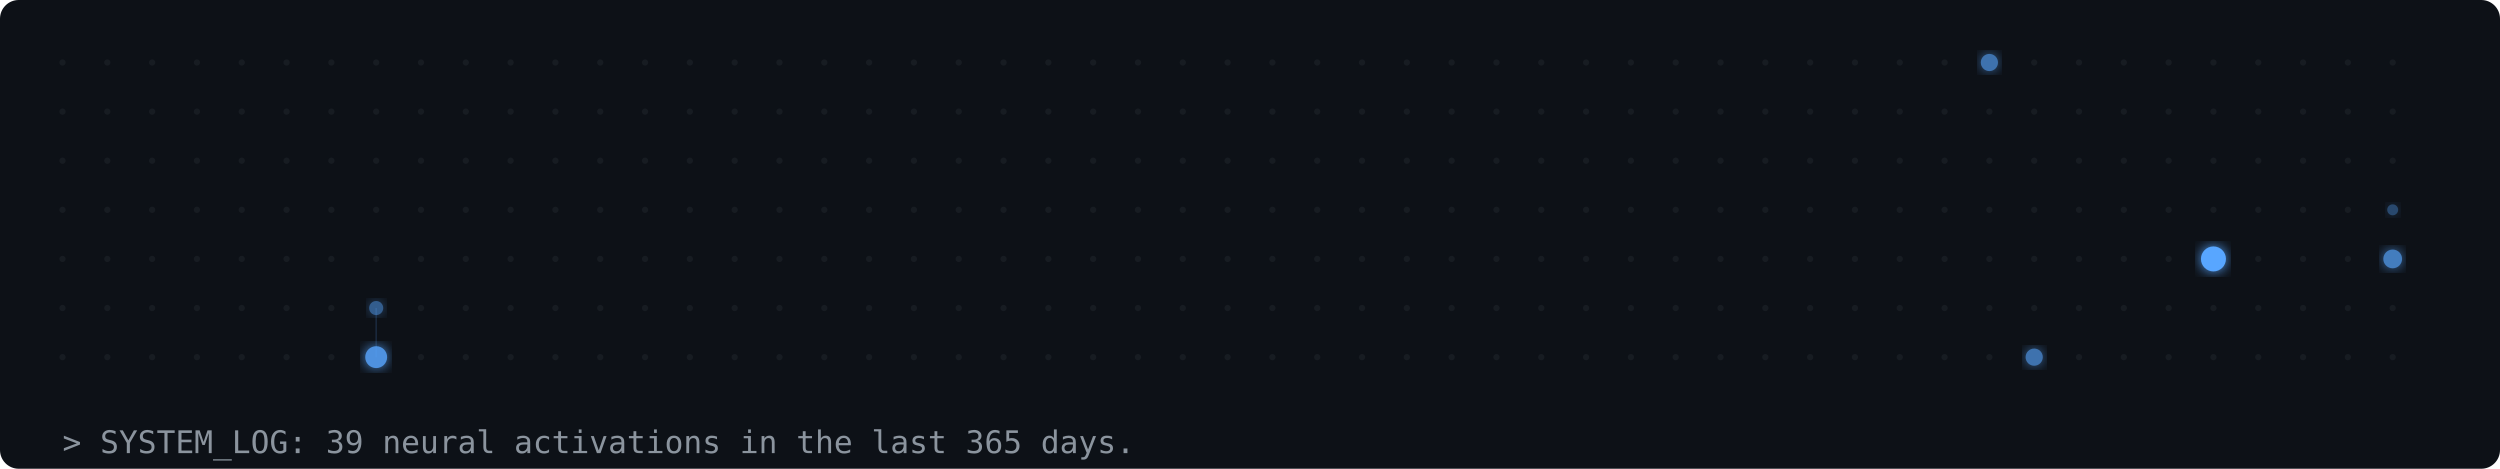
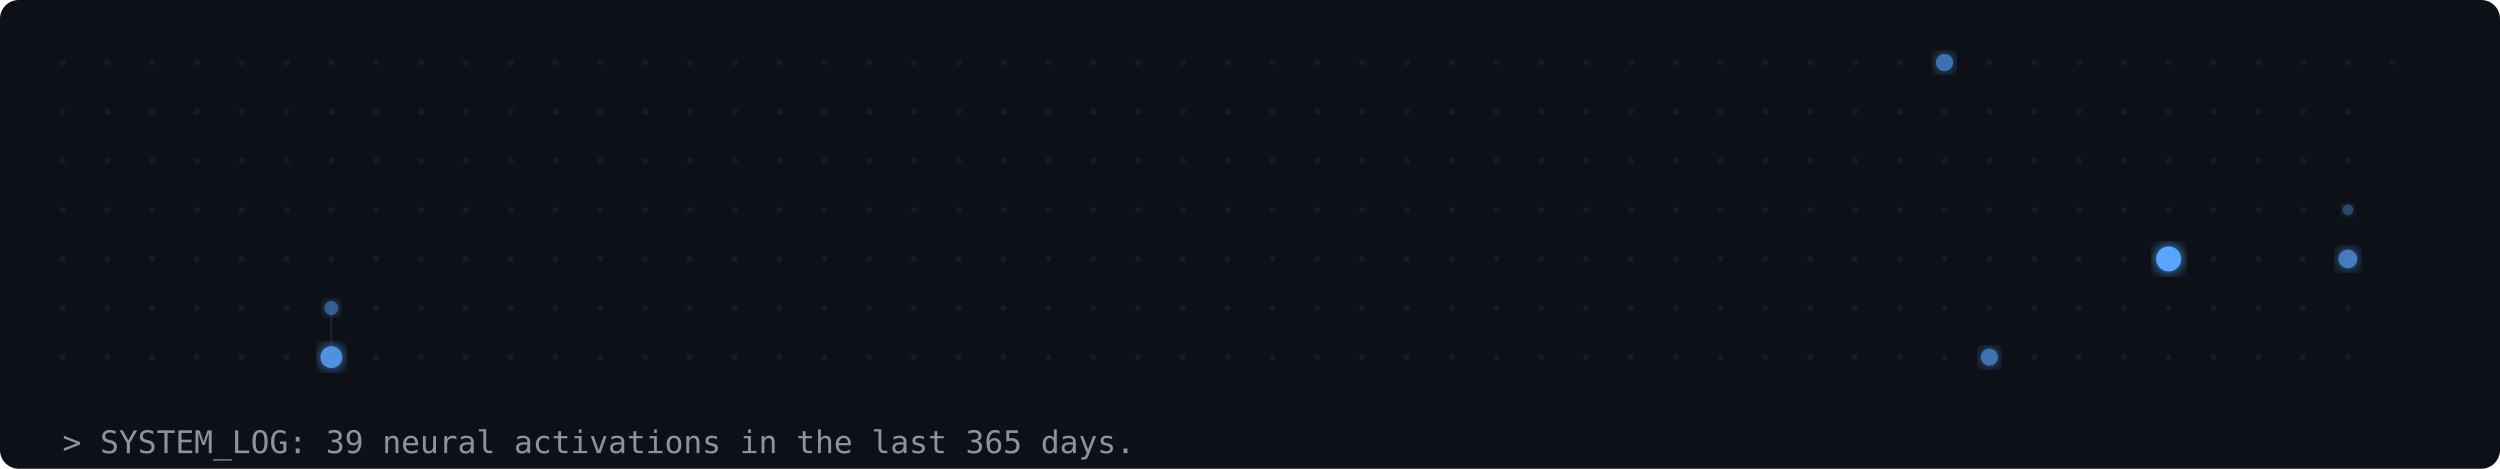
<svg xmlns="http://www.w3.org/2000/svg" width="800" height="150" viewBox="0 0 800 150">
  <defs>
    <filter id="glow" x="-20%" y="-20%" width="140%" height="140%">
      <feGaussianBlur stdDeviation="2" result="blur" />
      <feComposite in="SourceGraphic" in2="blur" operator="over" />
    </filter>
  </defs>
  <rect width="100%" height="100%" fill="#0d1117" rx="6" />
  <circle cx="20.0" cy="20.0" r="1" fill="#30363d" opacity="0.3" />
  <circle cx="20.0" cy="35.714" r="1" fill="#30363d" opacity="0.3" />
  <circle cx="20.0" cy="51.429" r="1" fill="#30363d" opacity="0.3" />
  <circle cx="20.0" cy="67.143" r="1" fill="#30363d" opacity="0.3" />
  <circle cx="20.0" cy="82.857" r="1" fill="#30363d" opacity="0.3" />
  <circle cx="20.0" cy="98.571" r="1" fill="#30363d" opacity="0.3" />
  <circle cx="20.0" cy="114.286" r="1" fill="#30363d" opacity="0.3" />
  <circle cx="34.34" cy="20.0" r="1" fill="#30363d" opacity="0.3" />
  <circle cx="34.34" cy="35.714" r="1" fill="#30363d" opacity="0.3" />
  <circle cx="34.34" cy="51.429" r="1" fill="#30363d" opacity="0.3" />
  <circle cx="34.34" cy="67.143" r="1" fill="#30363d" opacity="0.3" />
  <circle cx="34.34" cy="82.857" r="1" fill="#30363d" opacity="0.3" />
  <circle cx="34.34" cy="98.571" r="1" fill="#30363d" opacity="0.3" />
  <circle cx="34.34" cy="114.286" r="1" fill="#30363d" opacity="0.3" />
  <circle cx="48.679" cy="20.0" r="1" fill="#30363d" opacity="0.3" />
  <circle cx="48.679" cy="35.714" r="1" fill="#30363d" opacity="0.3" />
  <circle cx="48.679" cy="51.429" r="1" fill="#30363d" opacity="0.3" />
  <circle cx="48.679" cy="67.143" r="1" fill="#30363d" opacity="0.3" />
  <circle cx="48.679" cy="82.857" r="1" fill="#30363d" opacity="0.3" />
  <circle cx="48.679" cy="98.571" r="1" fill="#30363d" opacity="0.3" />
  <circle cx="48.679" cy="114.286" r="1" fill="#30363d" opacity="0.3" />
  <circle cx="63.019" cy="20.0" r="1" fill="#30363d" opacity="0.3" />
  <circle cx="63.019" cy="35.714" r="1" fill="#30363d" opacity="0.3" />
  <circle cx="63.019" cy="51.429" r="1" fill="#30363d" opacity="0.3" />
  <circle cx="63.019" cy="67.143" r="1" fill="#30363d" opacity="0.3" />
  <circle cx="63.019" cy="82.857" r="1" fill="#30363d" opacity="0.3" />
  <circle cx="63.019" cy="98.571" r="1" fill="#30363d" opacity="0.3" />
  <circle cx="63.019" cy="114.286" r="1" fill="#30363d" opacity="0.3" />
  <circle cx="77.358" cy="20.0" r="1" fill="#30363d" opacity="0.3" />
  <circle cx="77.358" cy="35.714" r="1" fill="#30363d" opacity="0.3" />
  <circle cx="77.358" cy="51.429" r="1" fill="#30363d" opacity="0.3" />
  <circle cx="77.358" cy="67.143" r="1" fill="#30363d" opacity="0.3" />
  <circle cx="77.358" cy="82.857" r="1" fill="#30363d" opacity="0.3" />
  <circle cx="77.358" cy="98.571" r="1" fill="#30363d" opacity="0.3" />
  <circle cx="77.358" cy="114.286" r="1" fill="#30363d" opacity="0.3" />
  <circle cx="91.698" cy="20.0" r="1" fill="#30363d" opacity="0.3" />
  <circle cx="91.698" cy="35.714" r="1" fill="#30363d" opacity="0.3" />
  <circle cx="91.698" cy="51.429" r="1" fill="#30363d" opacity="0.3" />
  <circle cx="91.698" cy="67.143" r="1" fill="#30363d" opacity="0.3" />
  <circle cx="91.698" cy="82.857" r="1" fill="#30363d" opacity="0.3" />
  <circle cx="91.698" cy="98.571" r="1" fill="#30363d" opacity="0.3" />
  <circle cx="91.698" cy="114.286" r="1" fill="#30363d" opacity="0.3" />
  <circle cx="106.038" cy="20.0" r="1" fill="#30363d" opacity="0.3" />
  <circle cx="106.038" cy="35.714" r="1" fill="#30363d" opacity="0.3" />
  <circle cx="106.038" cy="51.429" r="1" fill="#30363d" opacity="0.3" />
  <circle cx="106.038" cy="67.143" r="1" fill="#30363d" opacity="0.3" />
  <circle cx="106.038" cy="82.857" r="1" fill="#30363d" opacity="0.3" />
-   <circle cx="106.038" cy="98.571" r="1" fill="#30363d" opacity="0.3" />
-   <circle cx="106.038" cy="114.286" r="1" fill="#30363d" opacity="0.3" />
+   <circle cx="106.038" cy="98.571" r="2.25" fill="#58a6ff" opacity="0.51" filter="url(#glow)" />
+   <circle cx="106.038" cy="114.286" r="3.5" fill="#58a6ff" opacity="0.86" filter="url(#glow)" />
  <circle cx="120.377" cy="20.0" r="1" fill="#30363d" opacity="0.3" />
  <circle cx="120.377" cy="35.714" r="1" fill="#30363d" opacity="0.3" />
  <circle cx="120.377" cy="51.429" r="1" fill="#30363d" opacity="0.3" />
  <circle cx="120.377" cy="67.143" r="1" fill="#30363d" opacity="0.3" />
  <circle cx="120.377" cy="82.857" r="1" fill="#30363d" opacity="0.3" />
-   <circle cx="120.377" cy="98.571" r="2.25" fill="#58a6ff" opacity="0.51" filter="url(#glow)" />
-   <circle cx="120.377" cy="114.286" r="3.5" fill="#58a6ff" opacity="0.86" filter="url(#glow)" />
+   <circle cx="120.377" cy="98.571" r="1" fill="#30363d" opacity="0.3" />
+   <circle cx="120.377" cy="114.286" r="1" fill="#30363d" opacity="0.3" />
  <circle cx="134.717" cy="20.0" r="1" fill="#30363d" opacity="0.3" />
  <circle cx="134.717" cy="35.714" r="1" fill="#30363d" opacity="0.3" />
  <circle cx="134.717" cy="51.429" r="1" fill="#30363d" opacity="0.3" />
  <circle cx="134.717" cy="67.143" r="1" fill="#30363d" opacity="0.3" />
  <circle cx="134.717" cy="82.857" r="1" fill="#30363d" opacity="0.3" />
  <circle cx="134.717" cy="98.571" r="1" fill="#30363d" opacity="0.3" />
  <circle cx="134.717" cy="114.286" r="1" fill="#30363d" opacity="0.3" />
  <circle cx="149.057" cy="20.0" r="1" fill="#30363d" opacity="0.3" />
  <circle cx="149.057" cy="35.714" r="1" fill="#30363d" opacity="0.3" />
  <circle cx="149.057" cy="51.429" r="1" fill="#30363d" opacity="0.3" />
  <circle cx="149.057" cy="67.143" r="1" fill="#30363d" opacity="0.3" />
  <circle cx="149.057" cy="82.857" r="1" fill="#30363d" opacity="0.3" />
  <circle cx="149.057" cy="98.571" r="1" fill="#30363d" opacity="0.3" />
  <circle cx="149.057" cy="114.286" r="1" fill="#30363d" opacity="0.3" />
  <circle cx="163.396" cy="20.0" r="1" fill="#30363d" opacity="0.3" />
  <circle cx="163.396" cy="35.714" r="1" fill="#30363d" opacity="0.3" />
  <circle cx="163.396" cy="51.429" r="1" fill="#30363d" opacity="0.3" />
  <circle cx="163.396" cy="67.143" r="1" fill="#30363d" opacity="0.3" />
  <circle cx="163.396" cy="82.857" r="1" fill="#30363d" opacity="0.3" />
  <circle cx="163.396" cy="98.571" r="1" fill="#30363d" opacity="0.3" />
  <circle cx="163.396" cy="114.286" r="1" fill="#30363d" opacity="0.3" />
  <circle cx="177.736" cy="20.0" r="1" fill="#30363d" opacity="0.3" />
  <circle cx="177.736" cy="35.714" r="1" fill="#30363d" opacity="0.3" />
  <circle cx="177.736" cy="51.429" r="1" fill="#30363d" opacity="0.3" />
  <circle cx="177.736" cy="67.143" r="1" fill="#30363d" opacity="0.3" />
  <circle cx="177.736" cy="82.857" r="1" fill="#30363d" opacity="0.3" />
  <circle cx="177.736" cy="98.571" r="1" fill="#30363d" opacity="0.3" />
  <circle cx="177.736" cy="114.286" r="1" fill="#30363d" opacity="0.3" />
  <circle cx="192.075" cy="20.0" r="1" fill="#30363d" opacity="0.3" />
  <circle cx="192.075" cy="35.714" r="1" fill="#30363d" opacity="0.3" />
  <circle cx="192.075" cy="51.429" r="1" fill="#30363d" opacity="0.3" />
  <circle cx="192.075" cy="67.143" r="1" fill="#30363d" opacity="0.3" />
  <circle cx="192.075" cy="82.857" r="1" fill="#30363d" opacity="0.3" />
  <circle cx="192.075" cy="98.571" r="1" fill="#30363d" opacity="0.3" />
  <circle cx="192.075" cy="114.286" r="1" fill="#30363d" opacity="0.3" />
  <circle cx="206.415" cy="20.0" r="1" fill="#30363d" opacity="0.3" />
  <circle cx="206.415" cy="35.714" r="1" fill="#30363d" opacity="0.3" />
  <circle cx="206.415" cy="51.429" r="1" fill="#30363d" opacity="0.3" />
  <circle cx="206.415" cy="67.143" r="1" fill="#30363d" opacity="0.3" />
  <circle cx="206.415" cy="82.857" r="1" fill="#30363d" opacity="0.3" />
  <circle cx="206.415" cy="98.571" r="1" fill="#30363d" opacity="0.3" />
  <circle cx="206.415" cy="114.286" r="1" fill="#30363d" opacity="0.3" />
  <circle cx="220.755" cy="20.0" r="1" fill="#30363d" opacity="0.3" />
  <circle cx="220.755" cy="35.714" r="1" fill="#30363d" opacity="0.3" />
  <circle cx="220.755" cy="51.429" r="1" fill="#30363d" opacity="0.3" />
  <circle cx="220.755" cy="67.143" r="1" fill="#30363d" opacity="0.3" />
  <circle cx="220.755" cy="82.857" r="1" fill="#30363d" opacity="0.3" />
  <circle cx="220.755" cy="98.571" r="1" fill="#30363d" opacity="0.3" />
  <circle cx="220.755" cy="114.286" r="1" fill="#30363d" opacity="0.3" />
  <circle cx="235.094" cy="20.0" r="1" fill="#30363d" opacity="0.3" />
  <circle cx="235.094" cy="35.714" r="1" fill="#30363d" opacity="0.3" />
  <circle cx="235.094" cy="51.429" r="1" fill="#30363d" opacity="0.3" />
  <circle cx="235.094" cy="67.143" r="1" fill="#30363d" opacity="0.3" />
  <circle cx="235.094" cy="82.857" r="1" fill="#30363d" opacity="0.3" />
  <circle cx="235.094" cy="98.571" r="1" fill="#30363d" opacity="0.3" />
  <circle cx="235.094" cy="114.286" r="1" fill="#30363d" opacity="0.3" />
  <circle cx="249.434" cy="20.0" r="1" fill="#30363d" opacity="0.3" />
  <circle cx="249.434" cy="35.714" r="1" fill="#30363d" opacity="0.3" />
  <circle cx="249.434" cy="51.429" r="1" fill="#30363d" opacity="0.3" />
  <circle cx="249.434" cy="67.143" r="1" fill="#30363d" opacity="0.3" />
  <circle cx="249.434" cy="82.857" r="1" fill="#30363d" opacity="0.3" />
  <circle cx="249.434" cy="98.571" r="1" fill="#30363d" opacity="0.3" />
  <circle cx="249.434" cy="114.286" r="1" fill="#30363d" opacity="0.3" />
  <circle cx="263.774" cy="20.0" r="1" fill="#30363d" opacity="0.3" />
  <circle cx="263.774" cy="35.714" r="1" fill="#30363d" opacity="0.3" />
  <circle cx="263.774" cy="51.429" r="1" fill="#30363d" opacity="0.3" />
  <circle cx="263.774" cy="67.143" r="1" fill="#30363d" opacity="0.3" />
  <circle cx="263.774" cy="82.857" r="1" fill="#30363d" opacity="0.3" />
  <circle cx="263.774" cy="98.571" r="1" fill="#30363d" opacity="0.3" />
  <circle cx="263.774" cy="114.286" r="1" fill="#30363d" opacity="0.3" />
  <circle cx="278.113" cy="20.0" r="1" fill="#30363d" opacity="0.3" />
  <circle cx="278.113" cy="35.714" r="1" fill="#30363d" opacity="0.3" />
  <circle cx="278.113" cy="51.429" r="1" fill="#30363d" opacity="0.3" />
  <circle cx="278.113" cy="67.143" r="1" fill="#30363d" opacity="0.3" />
  <circle cx="278.113" cy="82.857" r="1" fill="#30363d" opacity="0.3" />
  <circle cx="278.113" cy="98.571" r="1" fill="#30363d" opacity="0.3" />
  <circle cx="278.113" cy="114.286" r="1" fill="#30363d" opacity="0.3" />
  <circle cx="292.453" cy="20.0" r="1" fill="#30363d" opacity="0.3" />
  <circle cx="292.453" cy="35.714" r="1" fill="#30363d" opacity="0.3" />
  <circle cx="292.453" cy="51.429" r="1" fill="#30363d" opacity="0.3" />
  <circle cx="292.453" cy="67.143" r="1" fill="#30363d" opacity="0.3" />
  <circle cx="292.453" cy="82.857" r="1" fill="#30363d" opacity="0.3" />
  <circle cx="292.453" cy="98.571" r="1" fill="#30363d" opacity="0.3" />
  <circle cx="292.453" cy="114.286" r="1" fill="#30363d" opacity="0.3" />
  <circle cx="306.792" cy="20.0" r="1" fill="#30363d" opacity="0.3" />
  <circle cx="306.792" cy="35.714" r="1" fill="#30363d" opacity="0.3" />
  <circle cx="306.792" cy="51.429" r="1" fill="#30363d" opacity="0.3" />
  <circle cx="306.792" cy="67.143" r="1" fill="#30363d" opacity="0.3" />
  <circle cx="306.792" cy="82.857" r="1" fill="#30363d" opacity="0.3" />
  <circle cx="306.792" cy="98.571" r="1" fill="#30363d" opacity="0.3" />
  <circle cx="306.792" cy="114.286" r="1" fill="#30363d" opacity="0.3" />
  <circle cx="321.132" cy="20.0" r="1" fill="#30363d" opacity="0.3" />
  <circle cx="321.132" cy="35.714" r="1" fill="#30363d" opacity="0.3" />
  <circle cx="321.132" cy="51.429" r="1" fill="#30363d" opacity="0.3" />
  <circle cx="321.132" cy="67.143" r="1" fill="#30363d" opacity="0.3" />
  <circle cx="321.132" cy="82.857" r="1" fill="#30363d" opacity="0.3" />
  <circle cx="321.132" cy="98.571" r="1" fill="#30363d" opacity="0.3" />
  <circle cx="321.132" cy="114.286" r="1" fill="#30363d" opacity="0.3" />
  <circle cx="335.472" cy="20.0" r="1" fill="#30363d" opacity="0.3" />
  <circle cx="335.472" cy="35.714" r="1" fill="#30363d" opacity="0.3" />
  <circle cx="335.472" cy="51.429" r="1" fill="#30363d" opacity="0.3" />
  <circle cx="335.472" cy="67.143" r="1" fill="#30363d" opacity="0.3" />
  <circle cx="335.472" cy="82.857" r="1" fill="#30363d" opacity="0.3" />
  <circle cx="335.472" cy="98.571" r="1" fill="#30363d" opacity="0.3" />
  <circle cx="335.472" cy="114.286" r="1" fill="#30363d" opacity="0.3" />
  <circle cx="349.811" cy="20.0" r="1" fill="#30363d" opacity="0.3" />
  <circle cx="349.811" cy="35.714" r="1" fill="#30363d" opacity="0.3" />
  <circle cx="349.811" cy="51.429" r="1" fill="#30363d" opacity="0.3" />
  <circle cx="349.811" cy="67.143" r="1" fill="#30363d" opacity="0.3" />
  <circle cx="349.811" cy="82.857" r="1" fill="#30363d" opacity="0.3" />
  <circle cx="349.811" cy="98.571" r="1" fill="#30363d" opacity="0.3" />
  <circle cx="349.811" cy="114.286" r="1" fill="#30363d" opacity="0.3" />
  <circle cx="364.151" cy="20.0" r="1" fill="#30363d" opacity="0.3" />
  <circle cx="364.151" cy="35.714" r="1" fill="#30363d" opacity="0.3" />
  <circle cx="364.151" cy="51.429" r="1" fill="#30363d" opacity="0.3" />
  <circle cx="364.151" cy="67.143" r="1" fill="#30363d" opacity="0.3" />
  <circle cx="364.151" cy="82.857" r="1" fill="#30363d" opacity="0.3" />
  <circle cx="364.151" cy="98.571" r="1" fill="#30363d" opacity="0.3" />
  <circle cx="364.151" cy="114.286" r="1" fill="#30363d" opacity="0.3" />
  <circle cx="378.491" cy="20.0" r="1" fill="#30363d" opacity="0.3" />
  <circle cx="378.491" cy="35.714" r="1" fill="#30363d" opacity="0.3" />
  <circle cx="378.491" cy="51.429" r="1" fill="#30363d" opacity="0.3" />
  <circle cx="378.491" cy="67.143" r="1" fill="#30363d" opacity="0.3" />
  <circle cx="378.491" cy="82.857" r="1" fill="#30363d" opacity="0.3" />
  <circle cx="378.491" cy="98.571" r="1" fill="#30363d" opacity="0.3" />
  <circle cx="378.491" cy="114.286" r="1" fill="#30363d" opacity="0.3" />
  <circle cx="392.83" cy="20.0" r="1" fill="#30363d" opacity="0.3" />
  <circle cx="392.83" cy="35.714" r="1" fill="#30363d" opacity="0.3" />
  <circle cx="392.83" cy="51.429" r="1" fill="#30363d" opacity="0.3" />
  <circle cx="392.83" cy="67.143" r="1" fill="#30363d" opacity="0.3" />
  <circle cx="392.83" cy="82.857" r="1" fill="#30363d" opacity="0.3" />
  <circle cx="392.83" cy="98.571" r="1" fill="#30363d" opacity="0.3" />
  <circle cx="392.83" cy="114.286" r="1" fill="#30363d" opacity="0.3" />
  <circle cx="407.17" cy="20.0" r="1" fill="#30363d" opacity="0.3" />
  <circle cx="407.17" cy="35.714" r="1" fill="#30363d" opacity="0.3" />
  <circle cx="407.17" cy="51.429" r="1" fill="#30363d" opacity="0.3" />
  <circle cx="407.17" cy="67.143" r="1" fill="#30363d" opacity="0.3" />
  <circle cx="407.17" cy="82.857" r="1" fill="#30363d" opacity="0.3" />
  <circle cx="407.17" cy="98.571" r="1" fill="#30363d" opacity="0.3" />
  <circle cx="407.17" cy="114.286" r="1" fill="#30363d" opacity="0.3" />
  <circle cx="421.509" cy="20.0" r="1" fill="#30363d" opacity="0.3" />
  <circle cx="421.509" cy="35.714" r="1" fill="#30363d" opacity="0.3" />
  <circle cx="421.509" cy="51.429" r="1" fill="#30363d" opacity="0.3" />
  <circle cx="421.509" cy="67.143" r="1" fill="#30363d" opacity="0.3" />
  <circle cx="421.509" cy="82.857" r="1" fill="#30363d" opacity="0.3" />
  <circle cx="421.509" cy="98.571" r="1" fill="#30363d" opacity="0.3" />
  <circle cx="421.509" cy="114.286" r="1" fill="#30363d" opacity="0.3" />
  <circle cx="435.849" cy="20.0" r="1" fill="#30363d" opacity="0.3" />
  <circle cx="435.849" cy="35.714" r="1" fill="#30363d" opacity="0.3" />
  <circle cx="435.849" cy="51.429" r="1" fill="#30363d" opacity="0.3" />
  <circle cx="435.849" cy="67.143" r="1" fill="#30363d" opacity="0.3" />
  <circle cx="435.849" cy="82.857" r="1" fill="#30363d" opacity="0.3" />
  <circle cx="435.849" cy="98.571" r="1" fill="#30363d" opacity="0.3" />
  <circle cx="435.849" cy="114.286" r="1" fill="#30363d" opacity="0.3" />
  <circle cx="450.189" cy="20.0" r="1" fill="#30363d" opacity="0.3" />
  <circle cx="450.189" cy="35.714" r="1" fill="#30363d" opacity="0.3" />
  <circle cx="450.189" cy="51.429" r="1" fill="#30363d" opacity="0.3" />
  <circle cx="450.189" cy="67.143" r="1" fill="#30363d" opacity="0.3" />
  <circle cx="450.189" cy="82.857" r="1" fill="#30363d" opacity="0.3" />
  <circle cx="450.189" cy="98.571" r="1" fill="#30363d" opacity="0.3" />
  <circle cx="450.189" cy="114.286" r="1" fill="#30363d" opacity="0.3" />
  <circle cx="464.528" cy="20.0" r="1" fill="#30363d" opacity="0.3" />
  <circle cx="464.528" cy="35.714" r="1" fill="#30363d" opacity="0.3" />
  <circle cx="464.528" cy="51.429" r="1" fill="#30363d" opacity="0.3" />
  <circle cx="464.528" cy="67.143" r="1" fill="#30363d" opacity="0.3" />
  <circle cx="464.528" cy="82.857" r="1" fill="#30363d" opacity="0.3" />
  <circle cx="464.528" cy="98.571" r="1" fill="#30363d" opacity="0.3" />
  <circle cx="464.528" cy="114.286" r="1" fill="#30363d" opacity="0.3" />
  <circle cx="478.868" cy="20.0" r="1" fill="#30363d" opacity="0.3" />
  <circle cx="478.868" cy="35.714" r="1" fill="#30363d" opacity="0.3" />
  <circle cx="478.868" cy="51.429" r="1" fill="#30363d" opacity="0.3" />
  <circle cx="478.868" cy="67.143" r="1" fill="#30363d" opacity="0.3" />
  <circle cx="478.868" cy="82.857" r="1" fill="#30363d" opacity="0.3" />
  <circle cx="478.868" cy="98.571" r="1" fill="#30363d" opacity="0.3" />
  <circle cx="478.868" cy="114.286" r="1" fill="#30363d" opacity="0.3" />
  <circle cx="493.208" cy="20.0" r="1" fill="#30363d" opacity="0.3" />
  <circle cx="493.208" cy="35.714" r="1" fill="#30363d" opacity="0.3" />
  <circle cx="493.208" cy="51.429" r="1" fill="#30363d" opacity="0.3" />
  <circle cx="493.208" cy="67.143" r="1" fill="#30363d" opacity="0.3" />
  <circle cx="493.208" cy="82.857" r="1" fill="#30363d" opacity="0.3" />
  <circle cx="493.208" cy="98.571" r="1" fill="#30363d" opacity="0.3" />
  <circle cx="493.208" cy="114.286" r="1" fill="#30363d" opacity="0.3" />
  <circle cx="507.547" cy="20.0" r="1" fill="#30363d" opacity="0.3" />
  <circle cx="507.547" cy="35.714" r="1" fill="#30363d" opacity="0.3" />
  <circle cx="507.547" cy="51.429" r="1" fill="#30363d" opacity="0.3" />
  <circle cx="507.547" cy="67.143" r="1" fill="#30363d" opacity="0.3" />
  <circle cx="507.547" cy="82.857" r="1" fill="#30363d" opacity="0.3" />
  <circle cx="507.547" cy="98.571" r="1" fill="#30363d" opacity="0.3" />
  <circle cx="507.547" cy="114.286" r="1" fill="#30363d" opacity="0.3" />
  <circle cx="521.887" cy="20.0" r="1" fill="#30363d" opacity="0.3" />
  <circle cx="521.887" cy="35.714" r="1" fill="#30363d" opacity="0.3" />
  <circle cx="521.887" cy="51.429" r="1" fill="#30363d" opacity="0.3" />
  <circle cx="521.887" cy="67.143" r="1" fill="#30363d" opacity="0.3" />
  <circle cx="521.887" cy="82.857" r="1" fill="#30363d" opacity="0.3" />
  <circle cx="521.887" cy="98.571" r="1" fill="#30363d" opacity="0.3" />
  <circle cx="521.887" cy="114.286" r="1" fill="#30363d" opacity="0.3" />
  <circle cx="536.226" cy="20.0" r="1" fill="#30363d" opacity="0.3" />
  <circle cx="536.226" cy="35.714" r="1" fill="#30363d" opacity="0.3" />
  <circle cx="536.226" cy="51.429" r="1" fill="#30363d" opacity="0.3" />
  <circle cx="536.226" cy="67.143" r="1" fill="#30363d" opacity="0.3" />
  <circle cx="536.226" cy="82.857" r="1" fill="#30363d" opacity="0.3" />
  <circle cx="536.226" cy="98.571" r="1" fill="#30363d" opacity="0.3" />
  <circle cx="536.226" cy="114.286" r="1" fill="#30363d" opacity="0.3" />
  <circle cx="550.566" cy="20.0" r="1" fill="#30363d" opacity="0.3" />
  <circle cx="550.566" cy="35.714" r="1" fill="#30363d" opacity="0.3" />
  <circle cx="550.566" cy="51.429" r="1" fill="#30363d" opacity="0.3" />
  <circle cx="550.566" cy="67.143" r="1" fill="#30363d" opacity="0.3" />
  <circle cx="550.566" cy="82.857" r="1" fill="#30363d" opacity="0.3" />
  <circle cx="550.566" cy="98.571" r="1" fill="#30363d" opacity="0.3" />
  <circle cx="550.566" cy="114.286" r="1" fill="#30363d" opacity="0.3" />
  <circle cx="564.906" cy="20.0" r="1" fill="#30363d" opacity="0.3" />
  <circle cx="564.906" cy="35.714" r="1" fill="#30363d" opacity="0.3" />
  <circle cx="564.906" cy="51.429" r="1" fill="#30363d" opacity="0.3" />
  <circle cx="564.906" cy="67.143" r="1" fill="#30363d" opacity="0.3" />
  <circle cx="564.906" cy="82.857" r="1" fill="#30363d" opacity="0.3" />
  <circle cx="564.906" cy="98.571" r="1" fill="#30363d" opacity="0.3" />
  <circle cx="564.906" cy="114.286" r="1" fill="#30363d" opacity="0.3" />
  <circle cx="579.245" cy="20.0" r="1" fill="#30363d" opacity="0.3" />
  <circle cx="579.245" cy="35.714" r="1" fill="#30363d" opacity="0.3" />
  <circle cx="579.245" cy="51.429" r="1" fill="#30363d" opacity="0.3" />
  <circle cx="579.245" cy="67.143" r="1" fill="#30363d" opacity="0.3" />
  <circle cx="579.245" cy="82.857" r="1" fill="#30363d" opacity="0.3" />
  <circle cx="579.245" cy="98.571" r="1" fill="#30363d" opacity="0.3" />
  <circle cx="579.245" cy="114.286" r="1" fill="#30363d" opacity="0.3" />
  <circle cx="593.585" cy="20.0" r="1" fill="#30363d" opacity="0.3" />
  <circle cx="593.585" cy="35.714" r="1" fill="#30363d" opacity="0.3" />
  <circle cx="593.585" cy="51.429" r="1" fill="#30363d" opacity="0.3" />
  <circle cx="593.585" cy="67.143" r="1" fill="#30363d" opacity="0.3" />
  <circle cx="593.585" cy="82.857" r="1" fill="#30363d" opacity="0.3" />
  <circle cx="593.585" cy="98.571" r="1" fill="#30363d" opacity="0.3" />
  <circle cx="593.585" cy="114.286" r="1" fill="#30363d" opacity="0.3" />
  <circle cx="607.925" cy="20.0" r="1" fill="#30363d" opacity="0.3" />
  <circle cx="607.925" cy="35.714" r="1" fill="#30363d" opacity="0.3" />
  <circle cx="607.925" cy="51.429" r="1" fill="#30363d" opacity="0.3" />
  <circle cx="607.925" cy="67.143" r="1" fill="#30363d" opacity="0.3" />
  <circle cx="607.925" cy="82.857" r="1" fill="#30363d" opacity="0.3" />
  <circle cx="607.925" cy="98.571" r="1" fill="#30363d" opacity="0.3" />
  <circle cx="607.925" cy="114.286" r="1" fill="#30363d" opacity="0.3" />
-   <circle cx="622.264" cy="20.0" r="1" fill="#30363d" opacity="0.3" />
+   <circle cx="622.264" cy="20.0" r="2.75" fill="#58a6ff" opacity="0.65" filter="url(#glow)" />
  <circle cx="622.264" cy="35.714" r="1" fill="#30363d" opacity="0.3" />
  <circle cx="622.264" cy="51.429" r="1" fill="#30363d" opacity="0.3" />
  <circle cx="622.264" cy="67.143" r="1" fill="#30363d" opacity="0.3" />
  <circle cx="622.264" cy="82.857" r="1" fill="#30363d" opacity="0.3" />
  <circle cx="622.264" cy="98.571" r="1" fill="#30363d" opacity="0.3" />
  <circle cx="622.264" cy="114.286" r="1" fill="#30363d" opacity="0.3" />
-   <circle cx="636.604" cy="20.0" r="2.75" fill="#58a6ff" opacity="0.65" filter="url(#glow)" />
+   <circle cx="636.604" cy="20.0" r="1" fill="#30363d" opacity="0.3" />
  <circle cx="636.604" cy="35.714" r="1" fill="#30363d" opacity="0.3" />
  <circle cx="636.604" cy="51.429" r="1" fill="#30363d" opacity="0.3" />
  <circle cx="636.604" cy="67.143" r="1" fill="#30363d" opacity="0.3" />
  <circle cx="636.604" cy="82.857" r="1" fill="#30363d" opacity="0.3" />
  <circle cx="636.604" cy="98.571" r="1" fill="#30363d" opacity="0.3" />
-   <circle cx="636.604" cy="114.286" r="1" fill="#30363d" opacity="0.3" />
+   <circle cx="636.604" cy="114.286" r="2.75" fill="#58a6ff" opacity="0.65" filter="url(#glow)" />
  <circle cx="650.943" cy="20.0" r="1" fill="#30363d" opacity="0.3" />
  <circle cx="650.943" cy="35.714" r="1" fill="#30363d" opacity="0.3" />
  <circle cx="650.943" cy="51.429" r="1" fill="#30363d" opacity="0.3" />
  <circle cx="650.943" cy="67.143" r="1" fill="#30363d" opacity="0.3" />
  <circle cx="650.943" cy="82.857" r="1" fill="#30363d" opacity="0.3" />
  <circle cx="650.943" cy="98.571" r="1" fill="#30363d" opacity="0.3" />
-   <circle cx="650.943" cy="114.286" r="2.75" fill="#58a6ff" opacity="0.65" filter="url(#glow)" />
+   <circle cx="650.943" cy="114.286" r="1" fill="#30363d" opacity="0.3" />
  <circle cx="665.283" cy="20.0" r="1" fill="#30363d" opacity="0.3" />
  <circle cx="665.283" cy="35.714" r="1" fill="#30363d" opacity="0.3" />
  <circle cx="665.283" cy="51.429" r="1" fill="#30363d" opacity="0.3" />
  <circle cx="665.283" cy="67.143" r="1" fill="#30363d" opacity="0.3" />
  <circle cx="665.283" cy="82.857" r="1" fill="#30363d" opacity="0.3" />
  <circle cx="665.283" cy="98.571" r="1" fill="#30363d" opacity="0.3" />
  <circle cx="665.283" cy="114.286" r="1" fill="#30363d" opacity="0.3" />
  <circle cx="679.623" cy="20.0" r="1" fill="#30363d" opacity="0.3" />
  <circle cx="679.623" cy="35.714" r="1" fill="#30363d" opacity="0.3" />
  <circle cx="679.623" cy="51.429" r="1" fill="#30363d" opacity="0.3" />
  <circle cx="679.623" cy="67.143" r="1" fill="#30363d" opacity="0.3" />
  <circle cx="679.623" cy="82.857" r="1" fill="#30363d" opacity="0.3" />
  <circle cx="679.623" cy="98.571" r="1" fill="#30363d" opacity="0.3" />
  <circle cx="679.623" cy="114.286" r="1" fill="#30363d" opacity="0.3" />
  <circle cx="693.962" cy="20.0" r="1" fill="#30363d" opacity="0.3" />
  <circle cx="693.962" cy="35.714" r="1" fill="#30363d" opacity="0.3" />
  <circle cx="693.962" cy="51.429" r="1" fill="#30363d" opacity="0.3" />
  <circle cx="693.962" cy="67.143" r="1" fill="#30363d" opacity="0.3" />
-   <circle cx="693.962" cy="82.857" r="1" fill="#30363d" opacity="0.3" />
+   <circle cx="693.962" cy="82.857" r="4.0" fill="#58a6ff" opacity="1.0" filter="url(#glow)" />
  <circle cx="693.962" cy="98.571" r="1" fill="#30363d" opacity="0.3" />
  <circle cx="693.962" cy="114.286" r="1" fill="#30363d" opacity="0.3" />
  <circle cx="708.302" cy="20.0" r="1" fill="#30363d" opacity="0.3" />
  <circle cx="708.302" cy="35.714" r="1" fill="#30363d" opacity="0.3" />
  <circle cx="708.302" cy="51.429" r="1" fill="#30363d" opacity="0.3" />
  <circle cx="708.302" cy="67.143" r="1" fill="#30363d" opacity="0.3" />
-   <circle cx="708.302" cy="82.857" r="4.0" fill="#58a6ff" opacity="1.0" filter="url(#glow)" />
+   <circle cx="708.302" cy="82.857" r="1" fill="#30363d" opacity="0.3" />
  <circle cx="708.302" cy="98.571" r="1" fill="#30363d" opacity="0.3" />
  <circle cx="708.302" cy="114.286" r="1" fill="#30363d" opacity="0.3" />
  <circle cx="722.642" cy="20.0" r="1" fill="#30363d" opacity="0.3" />
  <circle cx="722.642" cy="35.714" r="1" fill="#30363d" opacity="0.3" />
  <circle cx="722.642" cy="51.429" r="1" fill="#30363d" opacity="0.3" />
  <circle cx="722.642" cy="67.143" r="1" fill="#30363d" opacity="0.3" />
  <circle cx="722.642" cy="82.857" r="1" fill="#30363d" opacity="0.3" />
  <circle cx="722.642" cy="98.571" r="1" fill="#30363d" opacity="0.3" />
  <circle cx="722.642" cy="114.286" r="1" fill="#30363d" opacity="0.3" />
  <circle cx="736.981" cy="20.0" r="1" fill="#30363d" opacity="0.3" />
  <circle cx="736.981" cy="35.714" r="1" fill="#30363d" opacity="0.3" />
  <circle cx="736.981" cy="51.429" r="1" fill="#30363d" opacity="0.3" />
  <circle cx="736.981" cy="67.143" r="1" fill="#30363d" opacity="0.3" />
  <circle cx="736.981" cy="82.857" r="1" fill="#30363d" opacity="0.3" />
  <circle cx="736.981" cy="98.571" r="1" fill="#30363d" opacity="0.3" />
  <circle cx="736.981" cy="114.286" r="1" fill="#30363d" opacity="0.3" />
  <circle cx="751.321" cy="20.0" r="1" fill="#30363d" opacity="0.3" />
  <circle cx="751.321" cy="35.714" r="1" fill="#30363d" opacity="0.3" />
  <circle cx="751.321" cy="51.429" r="1" fill="#30363d" opacity="0.3" />
-   <circle cx="751.321" cy="67.143" r="1" fill="#30363d" opacity="0.3" />
-   <circle cx="751.321" cy="82.857" r="1" fill="#30363d" opacity="0.3" />
+   <circle cx="751.321" cy="67.143" r="1.75" fill="#58a6ff" opacity="0.37" filter="url(#glow)" />
+   <circle cx="751.321" cy="82.857" r="3.0" fill="#58a6ff" opacity="0.72" filter="url(#glow)" />
  <circle cx="751.321" cy="98.571" r="1" fill="#30363d" opacity="0.3" />
  <circle cx="751.321" cy="114.286" r="1" fill="#30363d" opacity="0.3" />
  <circle cx="765.66" cy="20.0" r="1" fill="#30363d" opacity="0.3" />
-   <circle cx="765.66" cy="35.714" r="1" fill="#30363d" opacity="0.3" />
-   <circle cx="765.66" cy="51.429" r="1" fill="#30363d" opacity="0.3" />
-   <circle cx="765.66" cy="67.143" r="1.75" fill="#58a6ff" opacity="0.37" filter="url(#glow)" />
-   <circle cx="765.66" cy="82.857" r="3.0" fill="#58a6ff" opacity="0.72" filter="url(#glow)" />
-   <circle cx="765.66" cy="98.571" r="1" fill="#30363d" opacity="0.3" />
-   <circle cx="765.66" cy="114.286" r="1" fill="#30363d" opacity="0.3" />
-   <line x1="120.377" y1="98.571" x2="120.377" y2="114.286" stroke="#58a6ff" stroke-width="0.5" opacity="0.165" />
+   <line x1="106.038" y1="98.571" x2="106.038" y2="114.286" stroke="#58a6ff" stroke-width="0.5" opacity="0.165" />
  <text x="20" y="145" font-family="monospace" font-size="10" fill="#8b949e">&gt; SYSTEM_LOG: 39 neural activations in the last 365 days.</text>
</svg>
